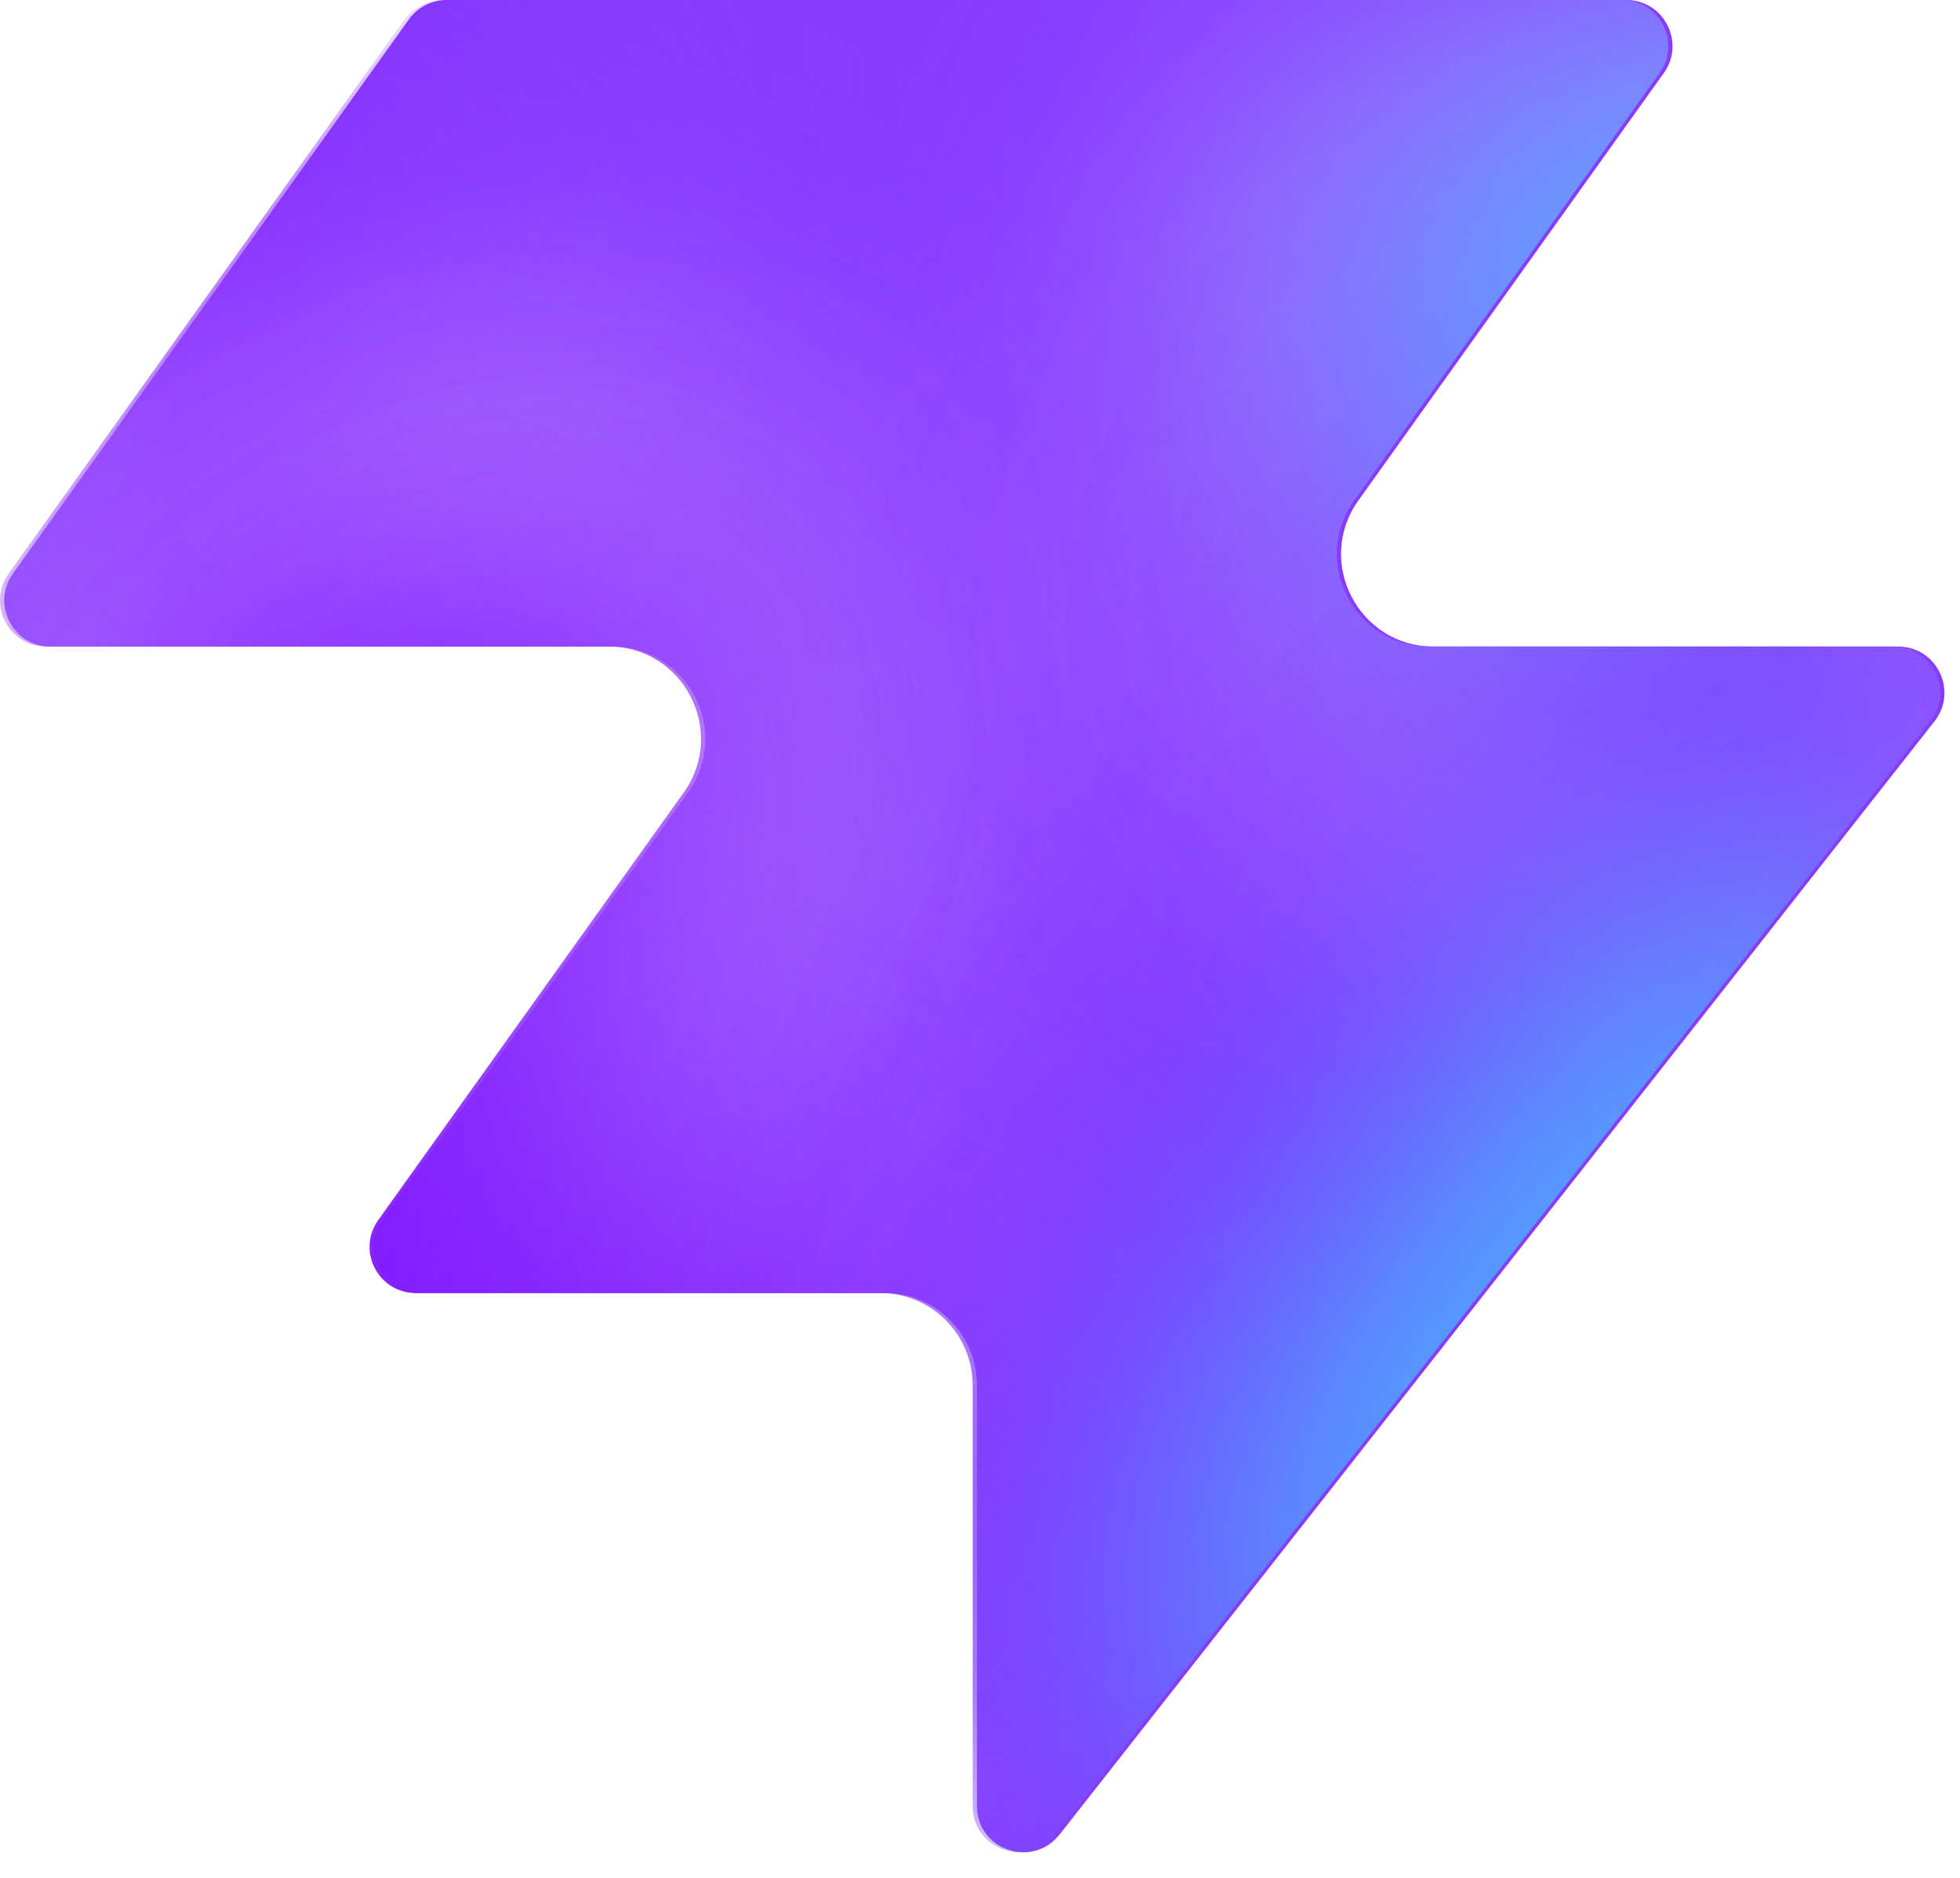
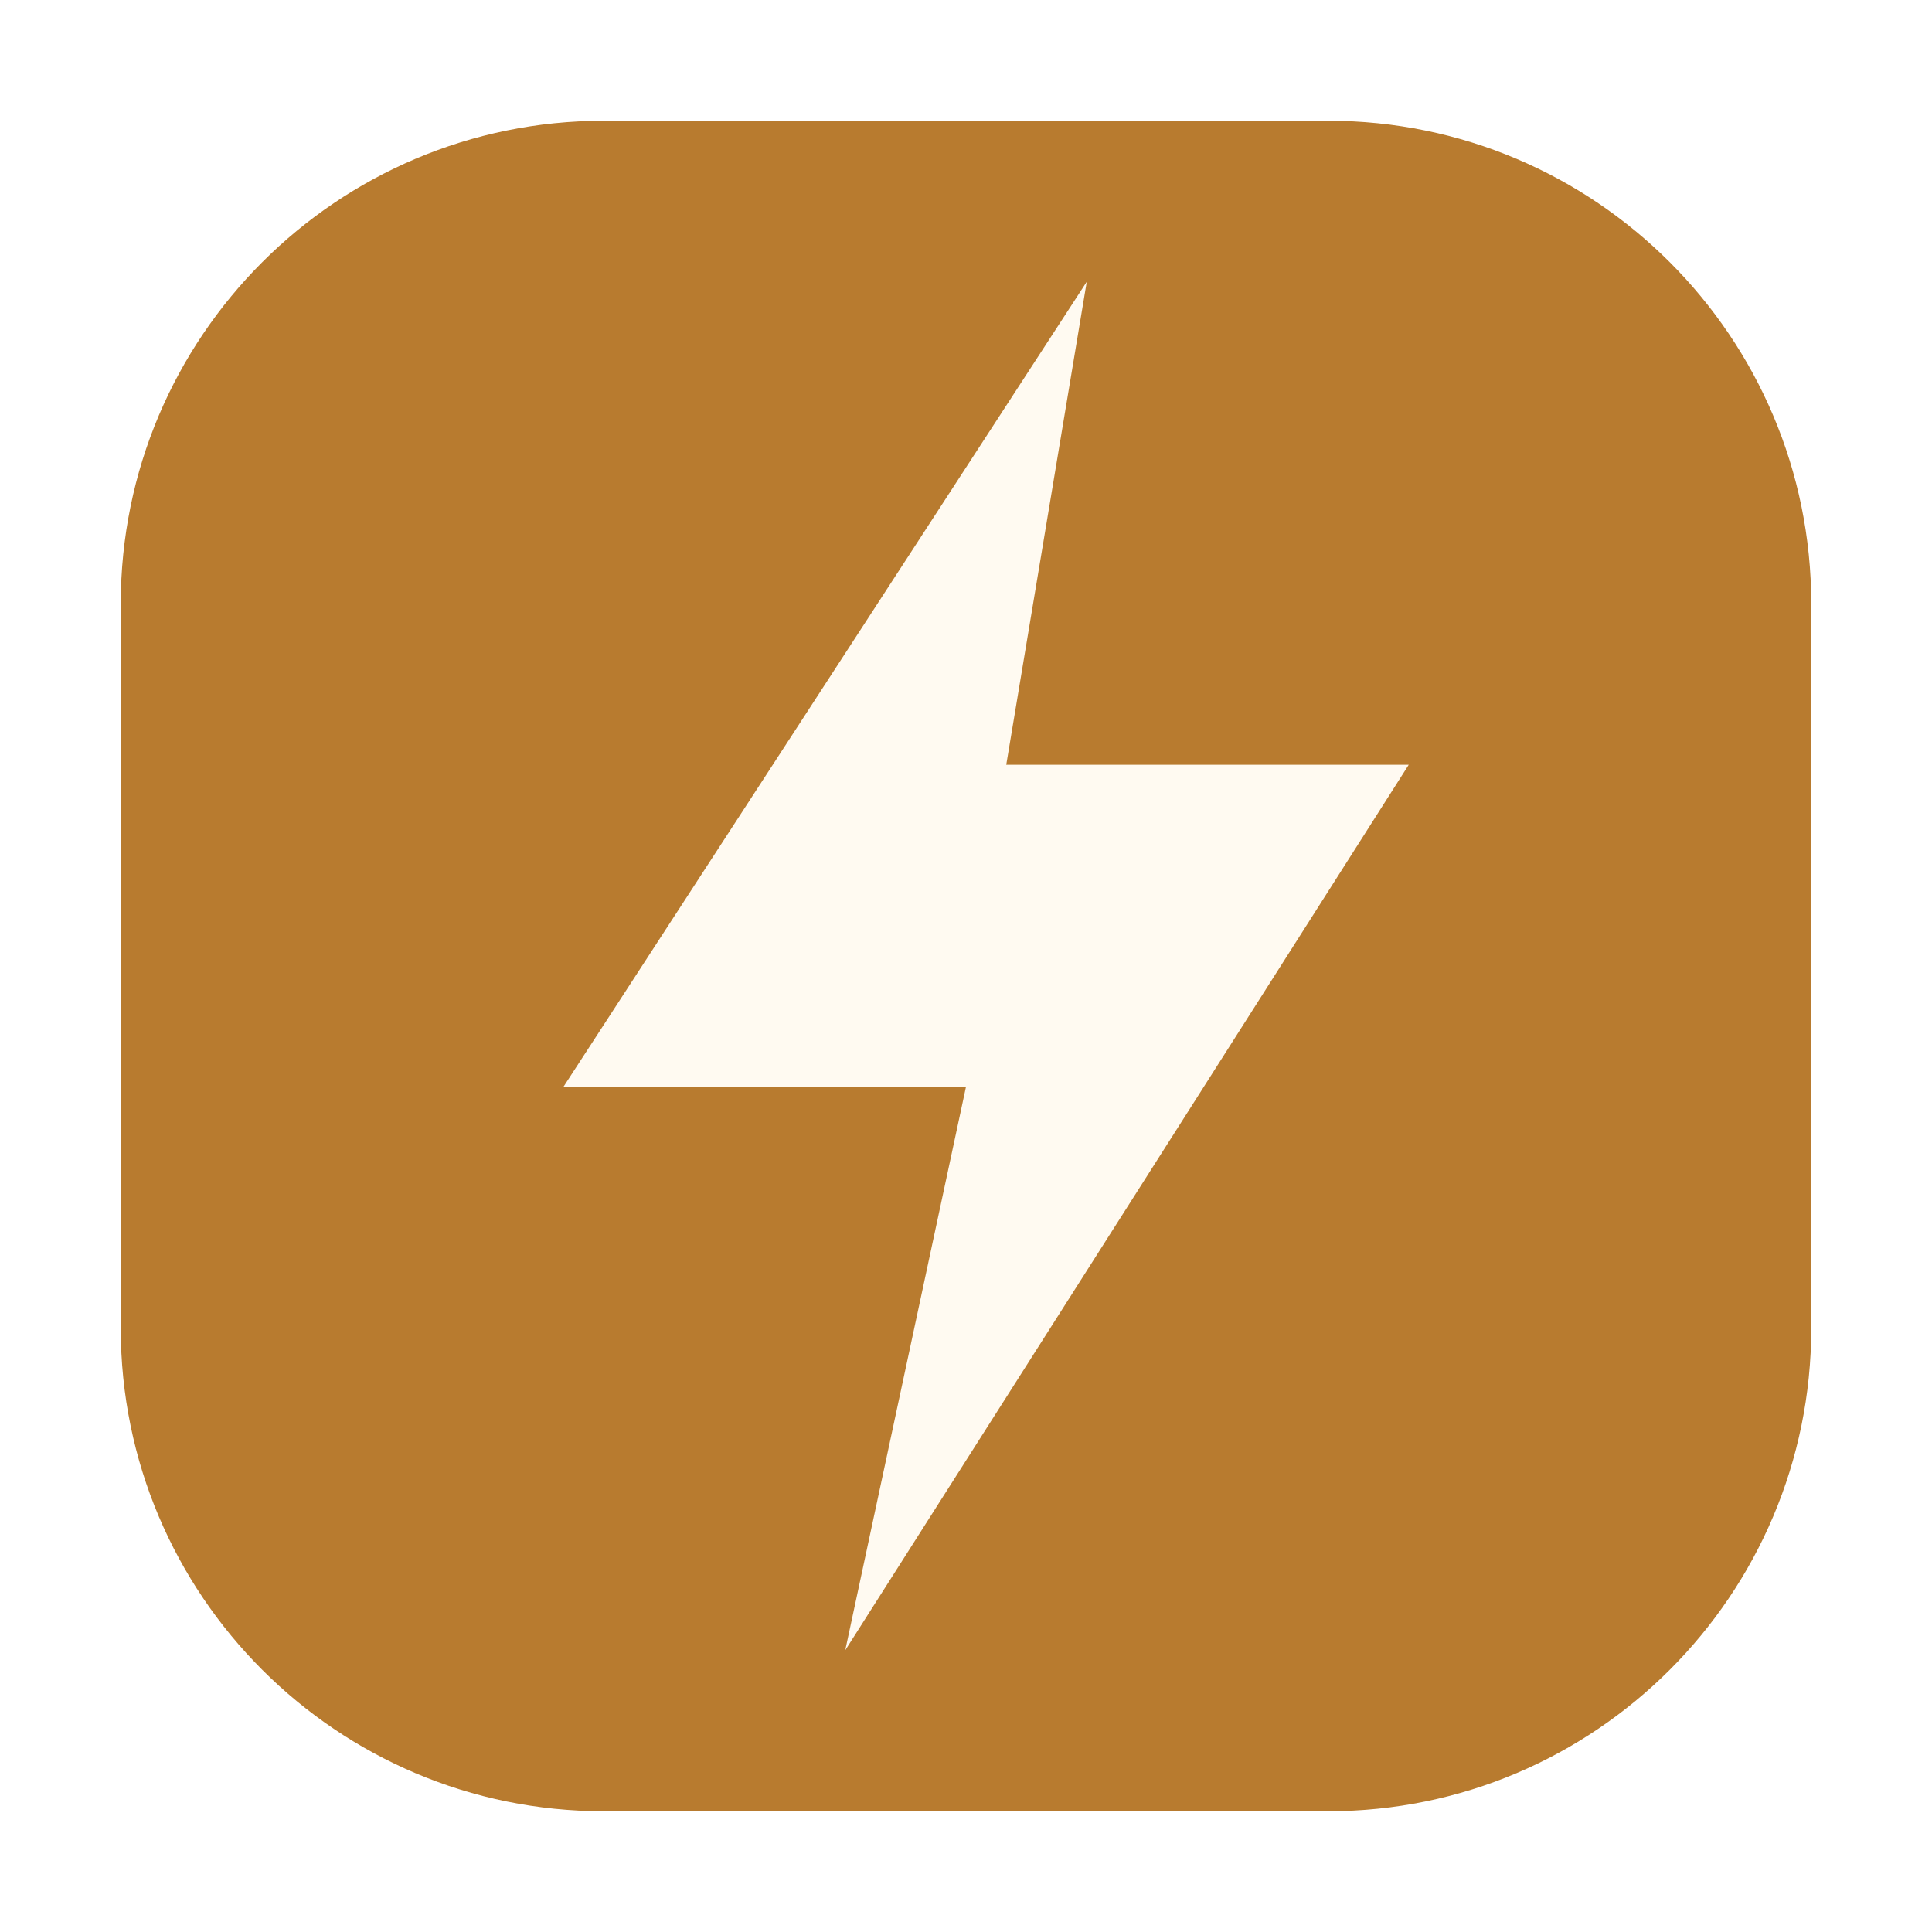
- <svg xmlns="http://www.w3.org/2000/svg" width="48" height="46" fill="none" viewBox="0 0 48 46">
-   <path fill="#863bff" d="M25.946 44.938c-.664.845-2.021.375-2.021-.698V33.937a2.26 2.26 0 0 0-2.262-2.262H10.287c-.92 0-1.456-1.04-.92-1.788l7.48-10.471c1.07-1.497 0-3.578-1.842-3.578H1.237c-.92 0-1.456-1.04-.92-1.788L10.013.474c.214-.297.556-.474.92-.474h28.894c.92 0 1.456 1.04.92 1.788l-7.48 10.471c-1.07 1.498 0 3.579 1.842 3.579h11.377c.943 0 1.473 1.088.89 1.83L25.947 44.94z" style="fill:#863bff;fill:color(display-p3 .525 .23 1);fill-opacity:1" />
-   <mask id="a" width="48" height="46" x="0" y="0" maskUnits="userSpaceOnUse" style="mask-type:alpha">
-     <path fill="#000" d="M25.842 44.938c-.664.844-2.021.375-2.021-.698V33.937a2.26 2.26 0 0 0-2.262-2.262H10.183c-.92 0-1.456-1.04-.92-1.788l7.48-10.471c1.07-1.498 0-3.579-1.842-3.579H1.133c-.92 0-1.456-1.04-.92-1.787L9.91.473c.214-.297.556-.474.92-.474h28.894c.92 0 1.456 1.04.92 1.788l-7.48 10.471c-1.07 1.498 0 3.578 1.842 3.578h11.377c.943 0 1.473 1.088.89 1.832L25.843 44.94z" style="fill:#000;fill-opacity:1" />
-   </mask>
-   <g mask="url(#a)">
-     <g filter="url(#b)">
-       <ellipse cx="5.508" cy="14.704" fill="#ede6ff" rx="5.508" ry="14.704" style="fill:#ede6ff;fill:color(display-p3 .927 .903 1);fill-opacity:1" transform="matrix(.00324 1 1 -.00324 -4.47 31.516)" />
-     </g>
-     <g filter="url(#c)">
-       <ellipse cx="10.399" cy="29.851" fill="#ede6ff" rx="10.399" ry="29.851" style="fill:#ede6ff;fill:color(display-p3 .927 .903 1);fill-opacity:1" transform="matrix(.00324 1 1 -.00324 -39.328 7.883)" />
-     </g>
-     <g filter="url(#d)">
-       <ellipse cx="5.508" cy="30.487" fill="#7e14ff" rx="5.508" ry="30.487" style="fill:#7e14ff;fill:color(display-p3 .492 .077 1);fill-opacity:1" transform="rotate(89.814 -25.913 -14.639)scale(1 -1)" />
-     </g>
-     <g filter="url(#e)">
-       <ellipse cx="5.508" cy="30.599" fill="#7e14ff" rx="5.508" ry="30.599" style="fill:#7e14ff;fill:color(display-p3 .492 .077 1);fill-opacity:1" transform="rotate(89.814 -32.644 -3.334)scale(1 -1)" />
-     </g>
-     <g filter="url(#f)">
-       <ellipse cx="5.508" cy="30.599" fill="#7e14ff" rx="5.508" ry="30.599" style="fill:#7e14ff;fill:color(display-p3 .492 .077 1);fill-opacity:1" transform="matrix(.00324 1 1 -.00324 -34.34 30.47)" />
-     </g>
-     <g filter="url(#g)">
-       <ellipse cx="14.072" cy="22.078" fill="#ede6ff" rx="14.072" ry="22.078" style="fill:#ede6ff;fill:color(display-p3 .927 .903 1);fill-opacity:1" transform="rotate(93.35 24.506 48.493)scale(-1 1)" />
-     </g>
-     <g filter="url(#h)">
-       <ellipse cx="3.47" cy="21.501" fill="#7e14ff" rx="3.47" ry="21.501" style="fill:#7e14ff;fill:color(display-p3 .492 .077 1);fill-opacity:1" transform="rotate(89.009 28.708 47.59)scale(-1 1)" />
-     </g>
-     <g filter="url(#i)">
-       <ellipse cx="3.47" cy="21.501" fill="#7e14ff" rx="3.47" ry="21.501" style="fill:#7e14ff;fill:color(display-p3 .492 .077 1);fill-opacity:1" transform="rotate(89.009 28.708 47.59)scale(-1 1)" />
-     </g>
-     <g filter="url(#j)">
-       <ellipse cx=".387" cy="8.972" fill="#7e14ff" rx="4.407" ry="29.108" style="fill:#7e14ff;fill:color(display-p3 .492 .077 1);fill-opacity:1" transform="rotate(39.51 .387 8.972)" />
-     </g>
-     <g filter="url(#k)">
-       <ellipse cx="47.523" cy="-6.092" fill="#7e14ff" rx="4.407" ry="29.108" style="fill:#7e14ff;fill:color(display-p3 .492 .077 1);fill-opacity:1" transform="rotate(37.892 47.523 -6.092)" />
-     </g>
-     <g filter="url(#l)">
-       <ellipse cx="41.412" cy="6.333" fill="#47bfff" rx="5.971" ry="9.665" style="fill:#47bfff;fill:color(display-p3 .28 .748 1);fill-opacity:1" transform="rotate(37.892 41.412 6.333)" />
-     </g>
-     <g filter="url(#m)">
-       <ellipse cx="-1.879" cy="38.332" fill="#7e14ff" rx="4.407" ry="29.108" style="fill:#7e14ff;fill:color(display-p3 .492 .077 1);fill-opacity:1" transform="rotate(37.892 -1.88 38.332)" />
-     </g>
-     <g filter="url(#n)">
-       <ellipse cx="-1.879" cy="38.332" fill="#7e14ff" rx="4.407" ry="29.108" style="fill:#7e14ff;fill:color(display-p3 .492 .077 1);fill-opacity:1" transform="rotate(37.892 -1.88 38.332)" />
-     </g>
-     <g filter="url(#o)">
-       <ellipse cx="35.651" cy="29.907" fill="#7e14ff" rx="4.407" ry="29.108" style="fill:#7e14ff;fill:color(display-p3 .492 .077 1);fill-opacity:1" transform="rotate(37.892 35.651 29.907)" />
-     </g>
-     <g filter="url(#p)">
-       <ellipse cx="38.418" cy="32.4" fill="#47bfff" rx="5.971" ry="15.297" style="fill:#47bfff;fill:color(display-p3 .28 .748 1);fill-opacity:1" transform="rotate(37.892 38.418 32.4)" />
-     </g>
-   </g>
-   <defs>
-     <filter id="b" width="60.045" height="41.654" x="-19.77" y="16.149" color-interpolation-filters="sRGB" filterUnits="userSpaceOnUse">
-       <feFlood flood-opacity="0" result="BackgroundImageFix" />
-       <feBlend in="SourceGraphic" in2="BackgroundImageFix" result="shape" />
-       <feGaussianBlur result="effect1_foregroundBlur_2002_17158" stdDeviation="7.659" />
-     </filter>
-     <filter id="c" width="90.34" height="51.437" x="-54.613" y="-7.533" color-interpolation-filters="sRGB" filterUnits="userSpaceOnUse">
-       <feFlood flood-opacity="0" result="BackgroundImageFix" />
-       <feBlend in="SourceGraphic" in2="BackgroundImageFix" result="shape" />
-       <feGaussianBlur result="effect1_foregroundBlur_2002_17158" stdDeviation="7.659" />
-     </filter>
-     <filter id="d" width="79.355" height="29.4" x="-49.64" y="2.03" color-interpolation-filters="sRGB" filterUnits="userSpaceOnUse">
-       <feFlood flood-opacity="0" result="BackgroundImageFix" />
-       <feBlend in="SourceGraphic" in2="BackgroundImageFix" result="shape" />
-       <feGaussianBlur result="effect1_foregroundBlur_2002_17158" stdDeviation="4.596" />
-     </filter>
-     <filter id="e" width="79.579" height="29.4" x="-45.045" y="20.029" color-interpolation-filters="sRGB" filterUnits="userSpaceOnUse">
-       <feFlood flood-opacity="0" result="BackgroundImageFix" />
-       <feBlend in="SourceGraphic" in2="BackgroundImageFix" result="shape" />
-       <feGaussianBlur result="effect1_foregroundBlur_2002_17158" stdDeviation="4.596" />
-     </filter>
-     <filter id="f" width="79.579" height="29.4" x="-43.513" y="21.178" color-interpolation-filters="sRGB" filterUnits="userSpaceOnUse">
-       <feFlood flood-opacity="0" result="BackgroundImageFix" />
-       <feBlend in="SourceGraphic" in2="BackgroundImageFix" result="shape" />
-       <feGaussianBlur result="effect1_foregroundBlur_2002_17158" stdDeviation="4.596" />
-     </filter>
-     <filter id="g" width="74.749" height="58.852" x="15.756" y="-17.901" color-interpolation-filters="sRGB" filterUnits="userSpaceOnUse">
-       <feFlood flood-opacity="0" result="BackgroundImageFix" />
-       <feBlend in="SourceGraphic" in2="BackgroundImageFix" result="shape" />
-       <feGaussianBlur result="effect1_foregroundBlur_2002_17158" stdDeviation="7.659" />
-     </filter>
-     <filter id="h" width="61.377" height="25.362" x="23.548" y="2.284" color-interpolation-filters="sRGB" filterUnits="userSpaceOnUse">
-       <feFlood flood-opacity="0" result="BackgroundImageFix" />
-       <feBlend in="SourceGraphic" in2="BackgroundImageFix" result="shape" />
-       <feGaussianBlur result="effect1_foregroundBlur_2002_17158" stdDeviation="4.596" />
-     </filter>
-     <filter id="i" width="61.377" height="25.362" x="23.548" y="2.284" color-interpolation-filters="sRGB" filterUnits="userSpaceOnUse">
-       <feFlood flood-opacity="0" result="BackgroundImageFix" />
-       <feBlend in="SourceGraphic" in2="BackgroundImageFix" result="shape" />
-       <feGaussianBlur result="effect1_foregroundBlur_2002_17158" stdDeviation="4.596" />
-     </filter>
-     <filter id="j" width="56.045" height="63.649" x="-27.636" y="-22.853" color-interpolation-filters="sRGB" filterUnits="userSpaceOnUse">
-       <feFlood flood-opacity="0" result="BackgroundImageFix" />
-       <feBlend in="SourceGraphic" in2="BackgroundImageFix" result="shape" />
-       <feGaussianBlur result="effect1_foregroundBlur_2002_17158" stdDeviation="4.596" />
-     </filter>
-     <filter id="k" width="54.814" height="64.646" x="20.116" y="-38.415" color-interpolation-filters="sRGB" filterUnits="userSpaceOnUse">
-       <feFlood flood-opacity="0" result="BackgroundImageFix" />
-       <feBlend in="SourceGraphic" in2="BackgroundImageFix" result="shape" />
-       <feGaussianBlur result="effect1_foregroundBlur_2002_17158" stdDeviation="4.596" />
-     </filter>
-     <filter id="l" width="33.541" height="35.313" x="24.641" y="-11.323" color-interpolation-filters="sRGB" filterUnits="userSpaceOnUse">
-       <feFlood flood-opacity="0" result="BackgroundImageFix" />
-       <feBlend in="SourceGraphic" in2="BackgroundImageFix" result="shape" />
-       <feGaussianBlur result="effect1_foregroundBlur_2002_17158" stdDeviation="4.596" />
-     </filter>
-     <filter id="m" width="54.814" height="64.646" x="-29.286" y="6.009" color-interpolation-filters="sRGB" filterUnits="userSpaceOnUse">
-       <feFlood flood-opacity="0" result="BackgroundImageFix" />
-       <feBlend in="SourceGraphic" in2="BackgroundImageFix" result="shape" />
-       <feGaussianBlur result="effect1_foregroundBlur_2002_17158" stdDeviation="4.596" />
-     </filter>
-     <filter id="n" width="54.814" height="64.646" x="-29.286" y="6.009" color-interpolation-filters="sRGB" filterUnits="userSpaceOnUse">
-       <feFlood flood-opacity="0" result="BackgroundImageFix" />
-       <feBlend in="SourceGraphic" in2="BackgroundImageFix" result="shape" />
-       <feGaussianBlur result="effect1_foregroundBlur_2002_17158" stdDeviation="4.596" />
-     </filter>
-     <filter id="o" width="54.814" height="64.646" x="8.244" y="-2.416" color-interpolation-filters="sRGB" filterUnits="userSpaceOnUse">
-       <feFlood flood-opacity="0" result="BackgroundImageFix" />
-       <feBlend in="SourceGraphic" in2="BackgroundImageFix" result="shape" />
-       <feGaussianBlur result="effect1_foregroundBlur_2002_17158" stdDeviation="4.596" />
-     </filter>
-     <filter id="p" width="39.409" height="43.623" x="18.713" y="10.588" color-interpolation-filters="sRGB" filterUnits="userSpaceOnUse">
-       <feFlood flood-opacity="0" result="BackgroundImageFix" />
-       <feBlend in="SourceGraphic" in2="BackgroundImageFix" result="shape" />
-       <feGaussianBlur result="effect1_foregroundBlur_2002_17158" stdDeviation="4.596" />
-     </filter>
-   </defs>
+ <svg xmlns="http://www.w3.org/2000/svg" viewBox="0 0 48 48">
+   <rect x="3" y="3" width="42" height="42" rx="12" fill="#b87b2f" />
+   <path d="M27 7 14 27h10l-3 14 14-22H25l2-12Z" fill="#fffaf1" />
</svg>
